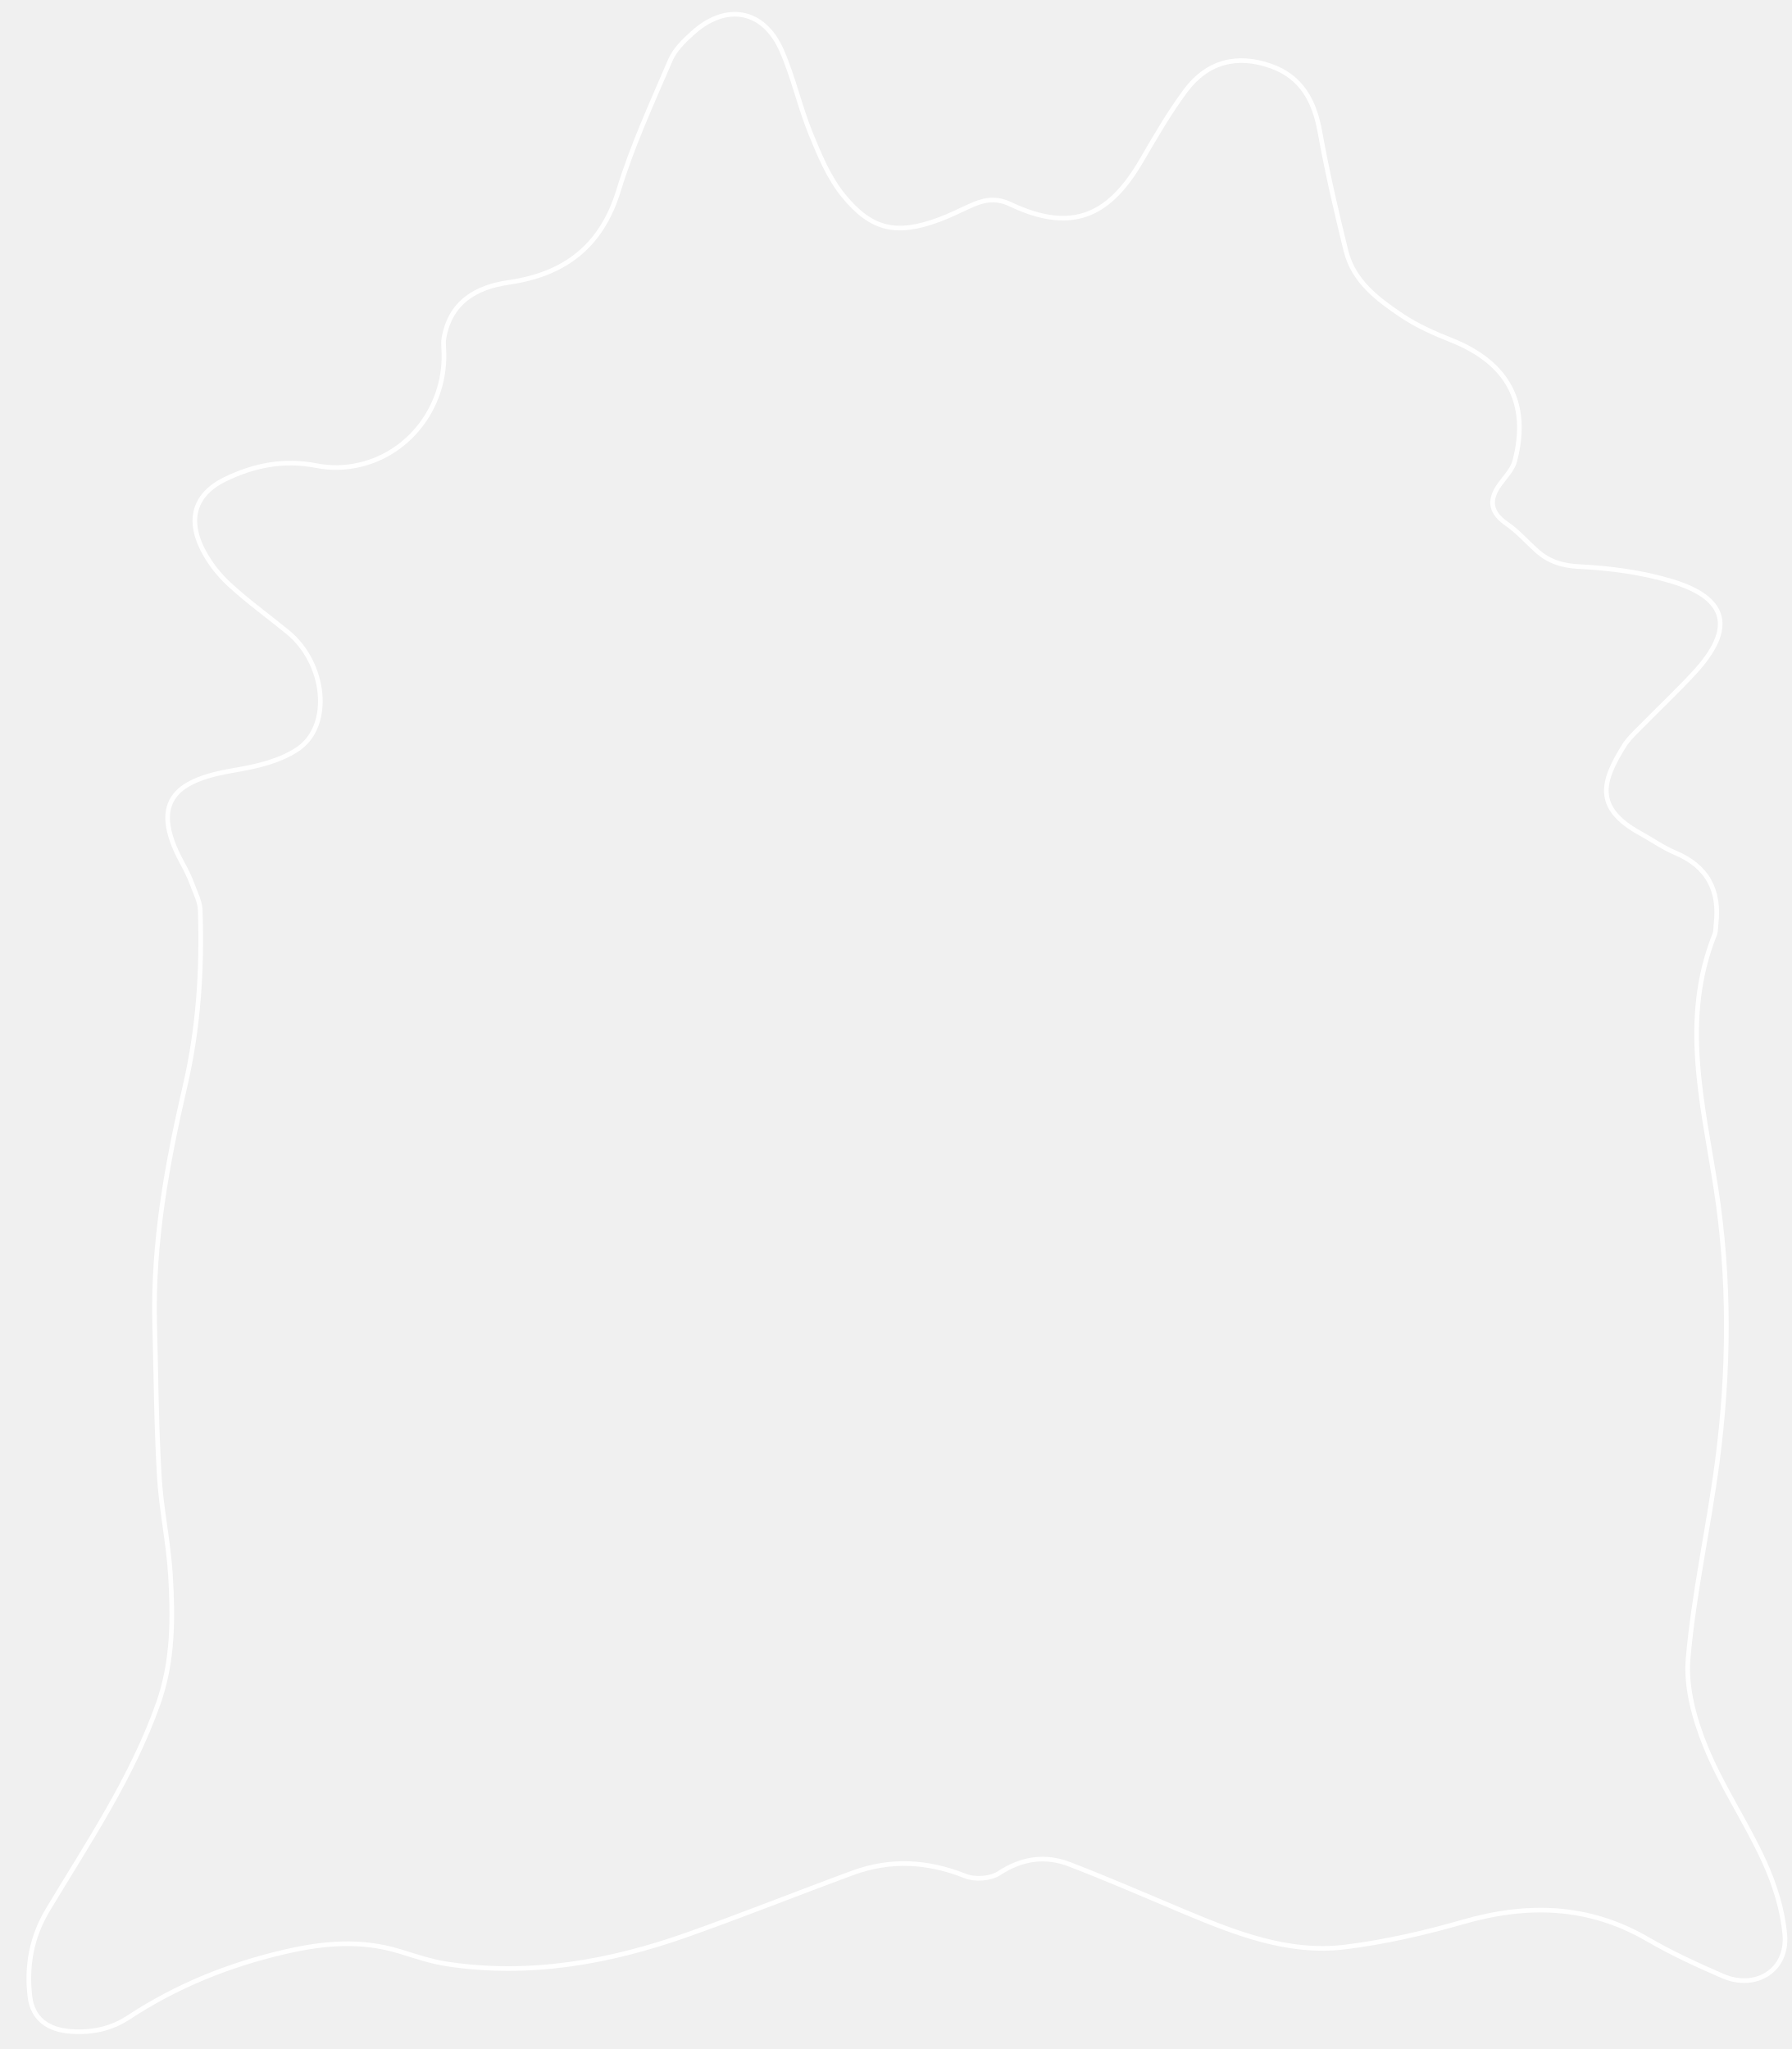
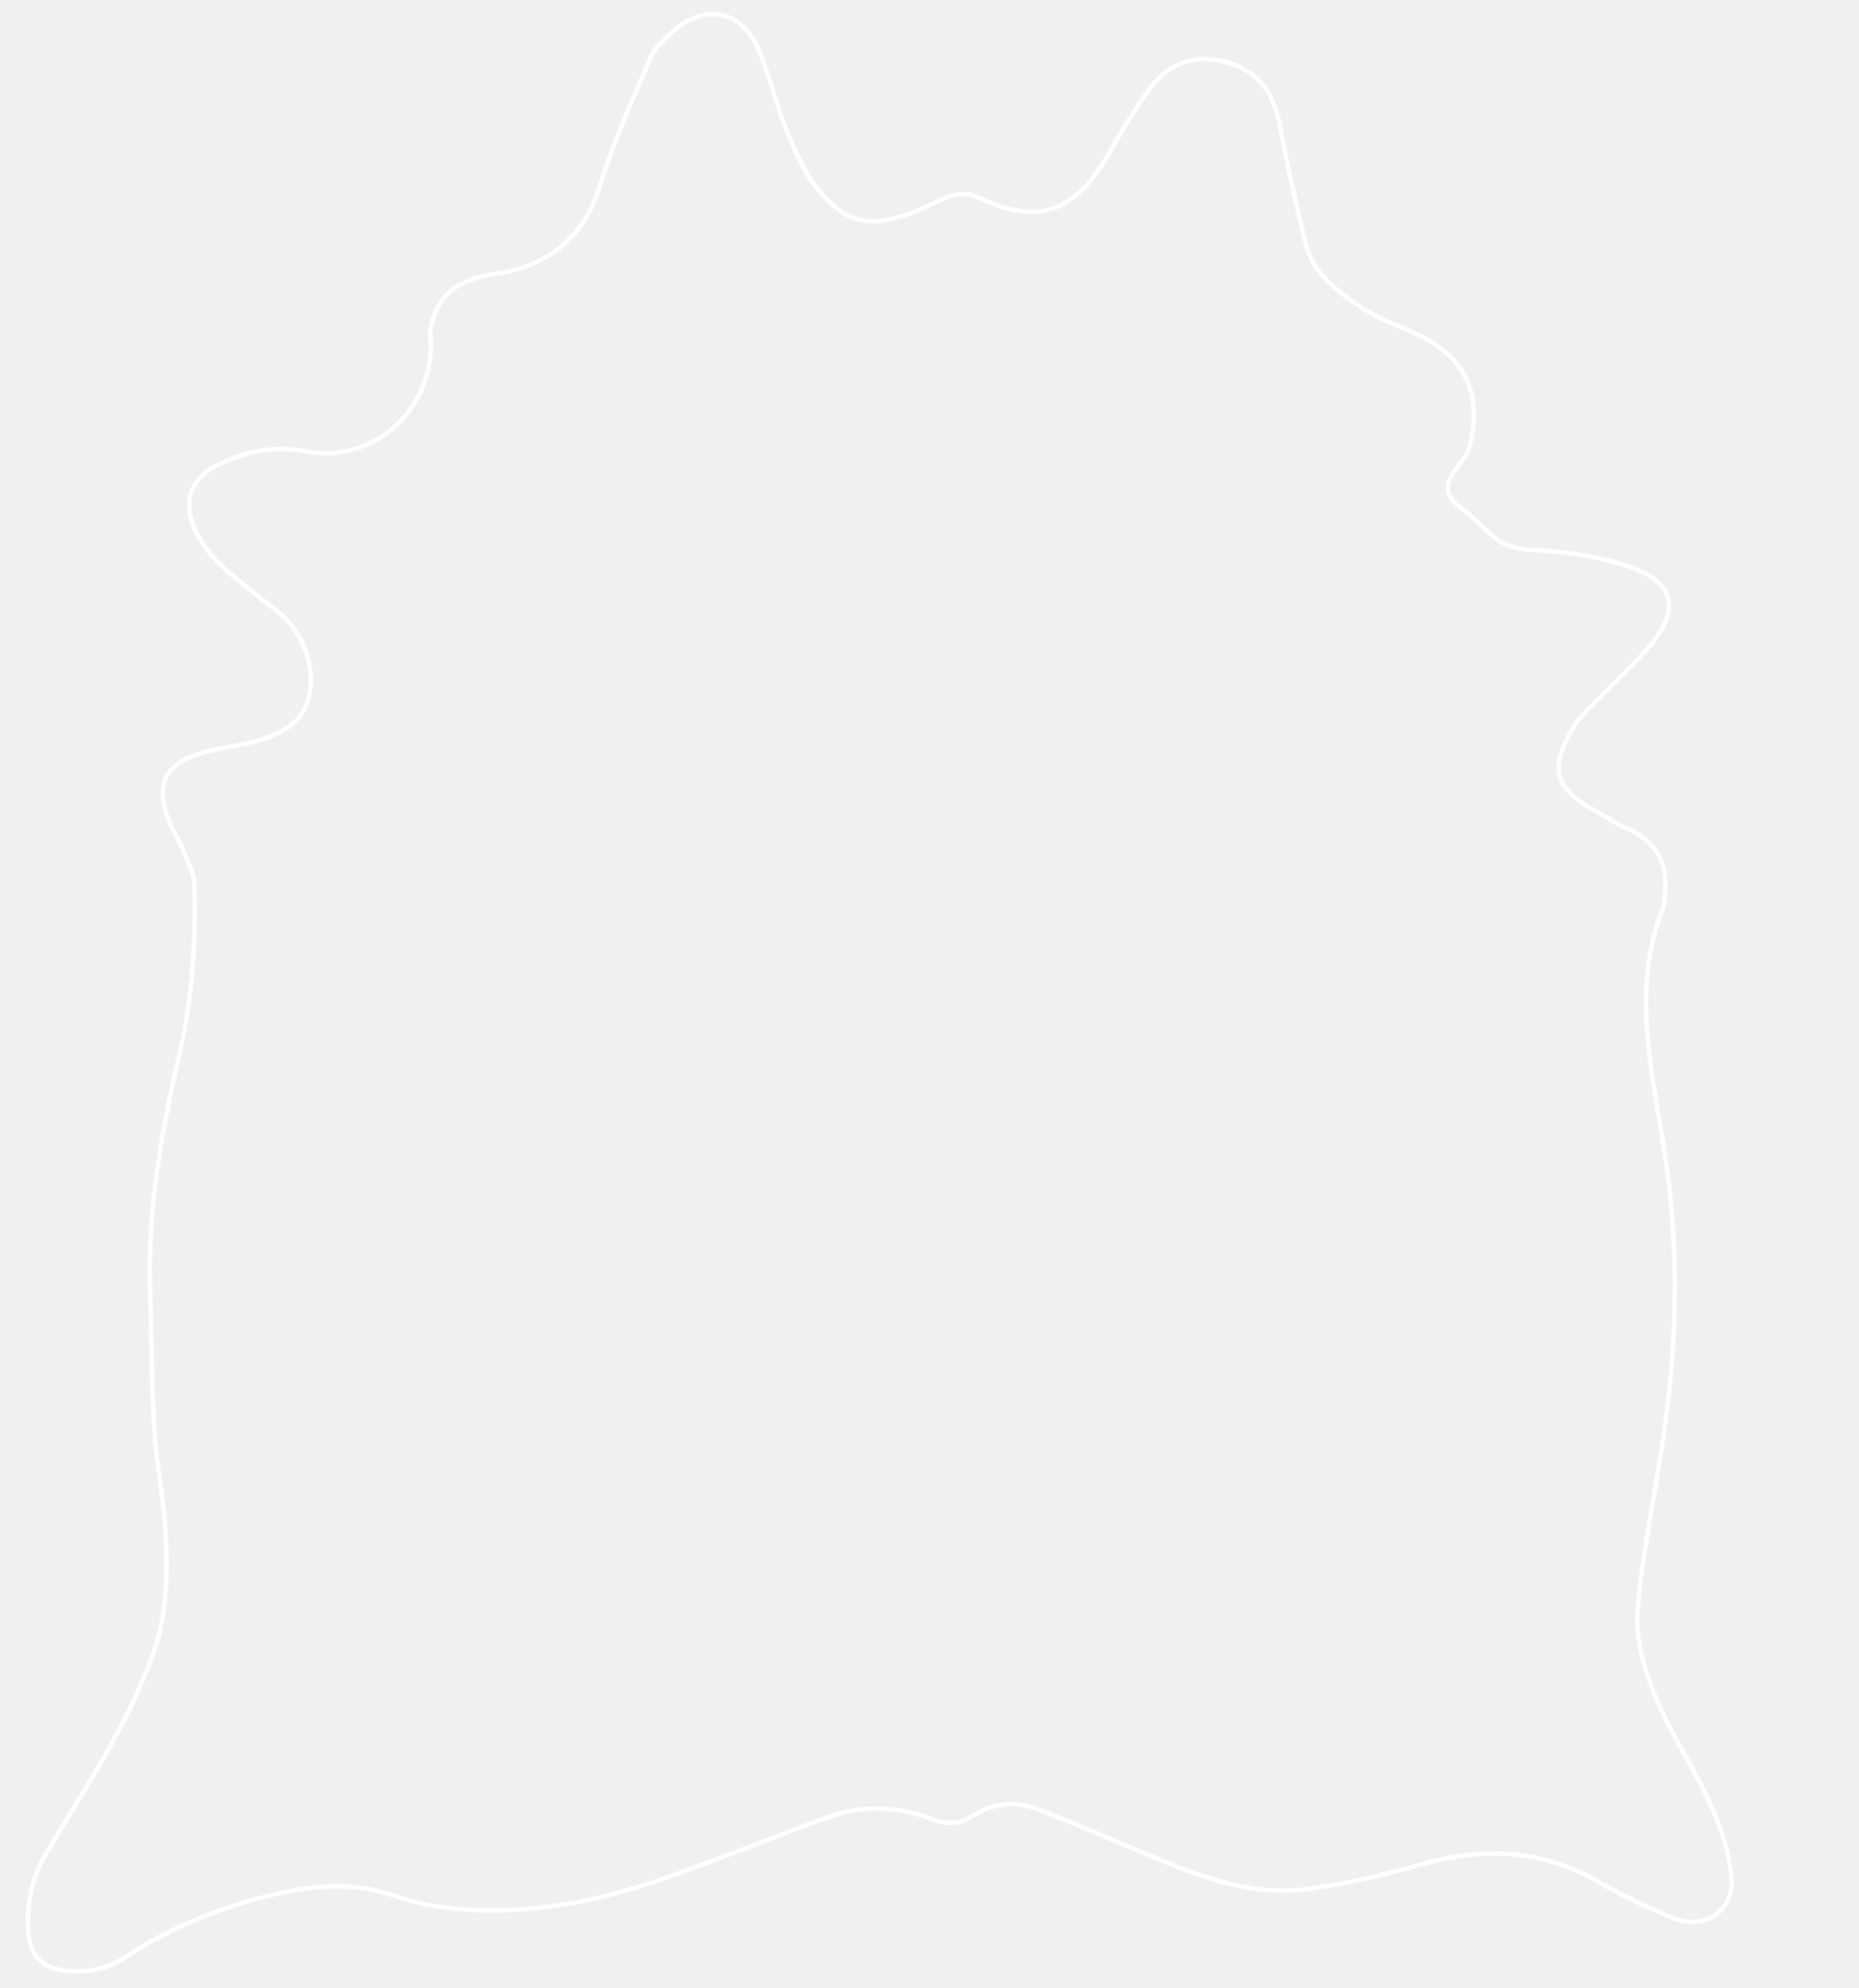
- <svg xmlns="http://www.w3.org/2000/svg" id="a" data-name="Layer 1" width="10.732in" height="12.277in" viewBox="0 0 772.68 883.973">
-   <path d="M191.438,145.968c2.678-15.445,13.538-22.056,27.973-24.136,24.049-3.466,40.015-15.515,47.422-39.783,5.865-19.217,14.366-37.663,22.319-56.184,1.912-4.453,5.888-8.292,9.606-11.648,14.386-12.987,30.539-10.139,38.291,7.422,5.125,11.61,7.821,24.274,12.623,36.051,3.787,9.286,7.827,18.996,14.055,26.646,12.289,15.097,23.144,17.136,41.381,10.389,4.733-1.751,9.296-4.122,13.854-6.126,4.22-1.855,9.766-3.825,16.707-.526,27.964,13.29,43.525,3.697,56.733-18.941,5.983-10.254,11.948-20.621,19.032-30.106,9.26-12.398,22.123-15.692,36.687-10.548,13.25,4.68,18.783,15.083,21.178,28.437,3.089,17.22,7.043,34.307,11.229,51.302,3.232,13.121,13.622,20.873,24.033,27.886,6.606,4.45,14.126,7.743,21.572,10.713,24.189,9.647,33.689,27.104,27.229,52.018-.98,3.777-4.256,7.001-6.636,10.364-4.942,6.982-3.624,12.119,3.374,16.954,4.614,3.187,8.395,7.57,12.609,11.35,5.274,4.732,11.028,6.582,18.551,6.95,13.315,.652,26.918,2.467,39.659,6.277,24.402,7.297,27.374,20.467,9.929,39.402-7.691,8.348-15.993,16.13-23.949,24.237-2.302,2.346-4.765,4.681-6.471,7.443-9.248,14.977-13.292,26.549,7.192,37.779,4.994,2.738,9.706,6.109,14.92,8.303,13.904,5.851,19.347,16.2,17.615,30.819-.176,1.488-.051,3.099-.59,4.443-14.594,36.367-5.24,72.521,.448,108.856,6.202,39.623,5.852,79.483,.607,119.175-3.726,28.196-10.065,56.109-12.517,84.384-1.081,12.468,2.78,26.258,7.621,38.133,6.959,17.072,17.578,32.618,25.237,49.452,4.491,9.871,7.945,20.831,8.87,31.56,1.321,15.309-12.583,23.947-26.888,17.73-10.981-4.772-21.937-9.812-32.273-15.818-25.569-14.856-51.946-15.451-79.736-7.457-16.487,4.742-33.415,8.619-50.413,10.761-25.038,3.156-47.964-6.068-70.563-15.523-16.17-6.765-32.238-13.803-48.594-20.089-10.57-4.062-20.646-2.622-30.536,3.857-3.629,2.378-10.343,2.815-14.472,1.174-16.216-6.445-32.275-7.362-48.57-1.369-23.94,8.805-47.632,18.302-71.682,26.791-33.459,11.811-67.801,17.9-103.363,12.515-6.964-1.055-13.757-3.416-20.537-5.478-16.53-5.027-32.645-3.646-49.407,.247-24.252,5.632-46.67,14.687-67.398,28.323-7.414,4.877-15.656,6.634-24.638,6.039-9.969-.66-16.749-5.393-17.888-15.111-1.543-13.159,.673-25.614,7.727-37.382,17.296-28.854,36.216-56.837,47.601-88.925,6.433-18.131,6.437-36.734,5.305-55.372-.875-14.403-4.017-28.67-4.847-43.072-1.254-21.747-1.401-43.559-1.967-65.345-.905-34.859,5.257-68.899,13.078-102.584,5.834-25.127,7.44-50.409,6.569-75.977-.128-3.765-2.13-7.518-3.463-11.166-1.149-3.143-2.637-6.157-4.245-9.091-15.519-28.309-.567-36.254,22.663-40.141,9.346-1.564,19.474-3.913,27.114-9.066,15.024-10.134,12.009-37.188-4.417-50.567-8.254-6.723-16.945-12.999-24.761-20.168-3.532-3.24-6.694-6.887-9.286-10.918-10.43-16.221-6.474-28.143,7.151-34.779,12.45-6.064,25.342-8.578,39.255-5.886,6.712,1.299,12.959,1.011,18.84-.373,22.477-5.289,37.528-26.592,36.209-49.645-.116-2.032-.174-3.669,.036-4.881Z" fill="none" stroke="#fff" stroke-miterlimit="10" stroke-width="2" />
+ <svg xmlns="http://www.w3.org/2000/svg" version="1.1" id="a" x="0px" y="0px" width="826.5px" height="883.9px" viewBox="0 0 826.5 883.9" style="enable-background:new 0 0 826.5 883.9;" xml:space="preserve">
+   <style type="text/css">
+ 	.st0{fill:none;stroke:#FFFFFF;stroke-width:2;stroke-miterlimit:10;}
+ </style>
+   <path class="st0" d="M191.5,146c2.7-15.4,13.5-22.1,28-24.1c24-3.5,40-15.5,47.4-39.8c5.9-19.2,14.4-37.7,22.3-56.2  c1.9-4.5,5.9-8.3,9.6-11.6c14.4-13,30.5-10.1,38.3,7.4c5.1,11.6,7.8,24.3,12.6,36c3.8,9.3,7.8,19,14.1,26.6  c12.3,15.1,23.1,17.1,41.4,10.4c4.7-1.8,9.3-4.1,13.9-6.1c4.2-1.9,9.8-3.8,16.7-0.5c28,13.3,43.5,3.7,56.7-18.9  c6-10.3,11.9-20.6,19-30.1c9.3-12.4,22.1-15.7,36.7-10.5c13.2,4.7,18.8,15.1,21.2,28.4c3.1,17.2,7,34.3,11.2,51.3  c3.2,13.1,13.6,20.9,24,27.9c6.6,4.4,14.1,7.7,21.6,10.7c24.2,9.6,33.7,27.1,27.2,52c-1,3.8-4.3,7-6.6,10.4c-4.9,7-3.6,12.1,3.4,17  c4.6,3.2,8.4,7.6,12.6,11.3c5.3,4.7,11,6.6,18.6,6.9c13.3,0.7,26.9,2.5,39.7,6.3c24.4,7.3,27.4,20.5,9.9,39.4  c-7.7,8.3-16,16.1-23.9,24.2c-2.3,2.3-4.8,4.7-6.5,7.4c-9.2,15-13.3,26.5,7.2,37.8c5,2.7,9.7,6.1,14.9,8.3  c13.9,5.9,19.3,16.2,17.6,30.8c-0.2,1.5-0.1,3.1-0.6,4.4c-14.6,36.4-5.2,72.5,0.4,108.9c6.2,39.6,5.9,79.5,0.6,119.2  c-3.7,28.2-10.1,56.1-12.5,84.4c-1.1,12.5,2.8,26.3,7.6,38.1c7,17.1,17.6,32.6,25.2,49.5c4.5,9.9,7.9,20.8,8.9,31.6  c1.3,15.3-12.6,23.9-26.9,17.7c-11-4.8-21.9-9.8-32.3-15.8c-25.6-14.9-51.9-15.5-79.7-7.5c-16.5,4.7-33.4,8.6-50.4,10.8  c-25,3.2-48-6.1-70.6-15.5c-16.2-6.8-32.2-13.8-48.6-20.1c-10.6-4.1-20.6-2.6-30.5,3.9c-3.6,2.4-10.3,2.8-14.5,1.2  c-16.2-6.4-32.3-7.4-48.6-1.4c-23.9,8.8-47.6,18.3-71.7,26.8c-33.5,11.8-67.8,17.9-103.4,12.5c-7-1.1-13.8-3.4-20.5-5.5  c-16.5-5-32.6-3.6-49.4,0.2c-24.3,5.6-46.7,14.7-67.4,28.3c-7.4,4.9-15.7,6.6-24.6,6c-10-0.7-16.7-5.4-17.9-15.1  c-1.5-13.2,0.7-25.6,7.7-37.4C37.9,795,56.8,767.1,68.2,735c6.4-18.1,6.4-36.7,5.3-55.4c-0.9-14.4-4-28.7-4.8-43.1  c-1.3-21.7-1.4-43.6-2-65.3c-0.9-34.9,5.3-68.9,13.1-102.6c5.8-25.1,7.4-50.4,6.6-76c-0.1-3.8-2.1-7.5-3.5-11.2  c-1.1-3.1-2.6-6.2-4.2-9.1c-15.5-28.3-0.6-36.3,22.7-40.1c9.3-1.6,19.5-3.9,27.1-9.1c15-10.1,12-37.2-4.4-50.6  c-8.3-6.7-16.9-13-24.8-20.2c-3.5-3.2-6.7-6.9-9.3-10.9c-10.4-16.2-6.5-28.1,7.2-34.8c12.4-6.1,25.3-8.6,39.3-5.9  c6.7,1.3,13,1,18.8-0.4c22.5-5.3,37.5-26.6,36.2-49.6C191.3,148.8,191.2,147.2,191.5,146L191.5,146z" />
</svg>
